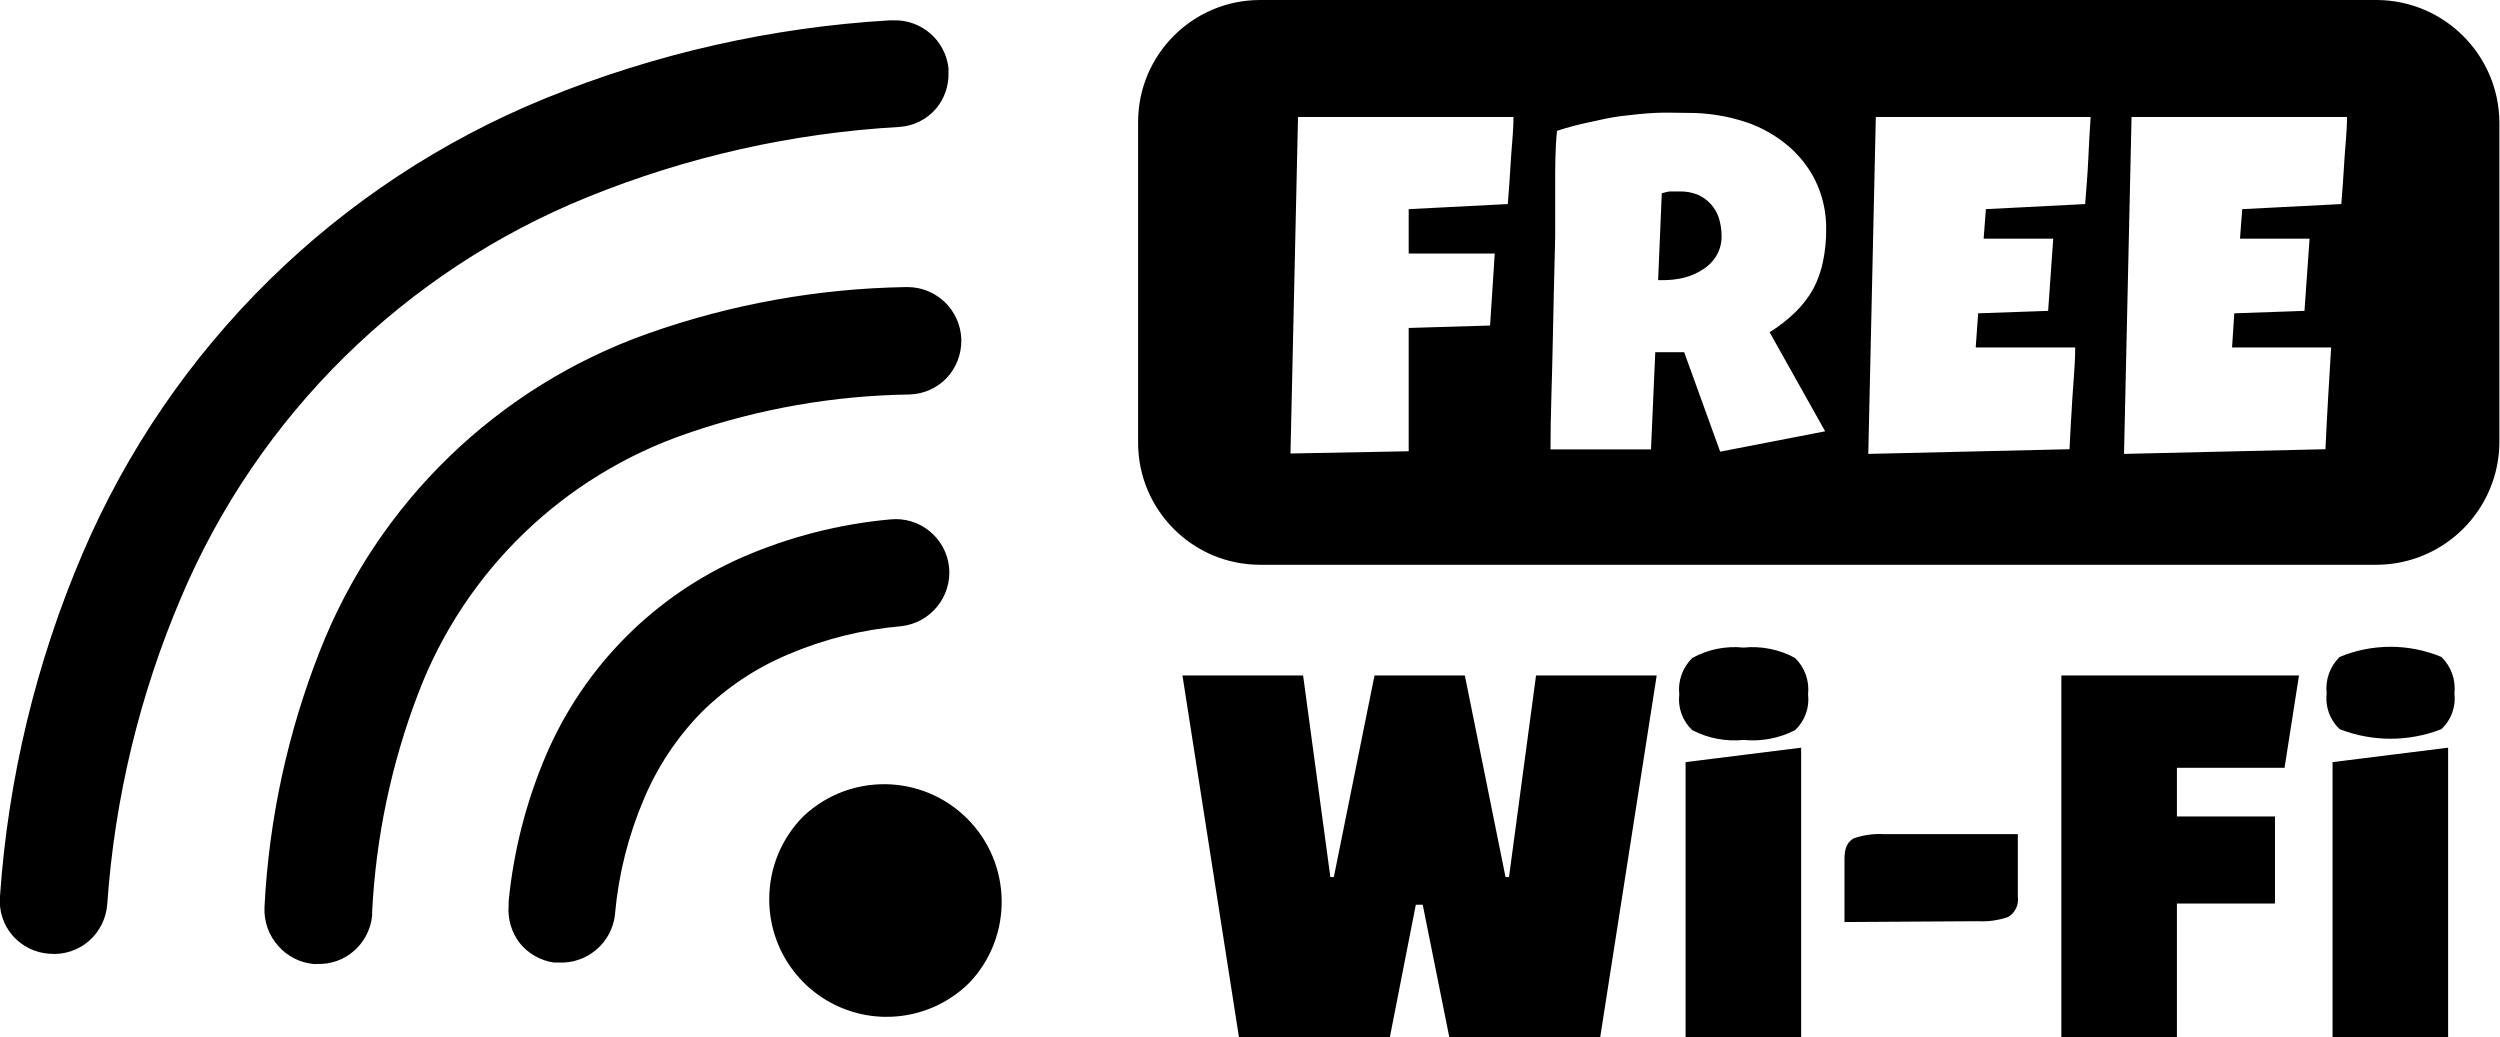
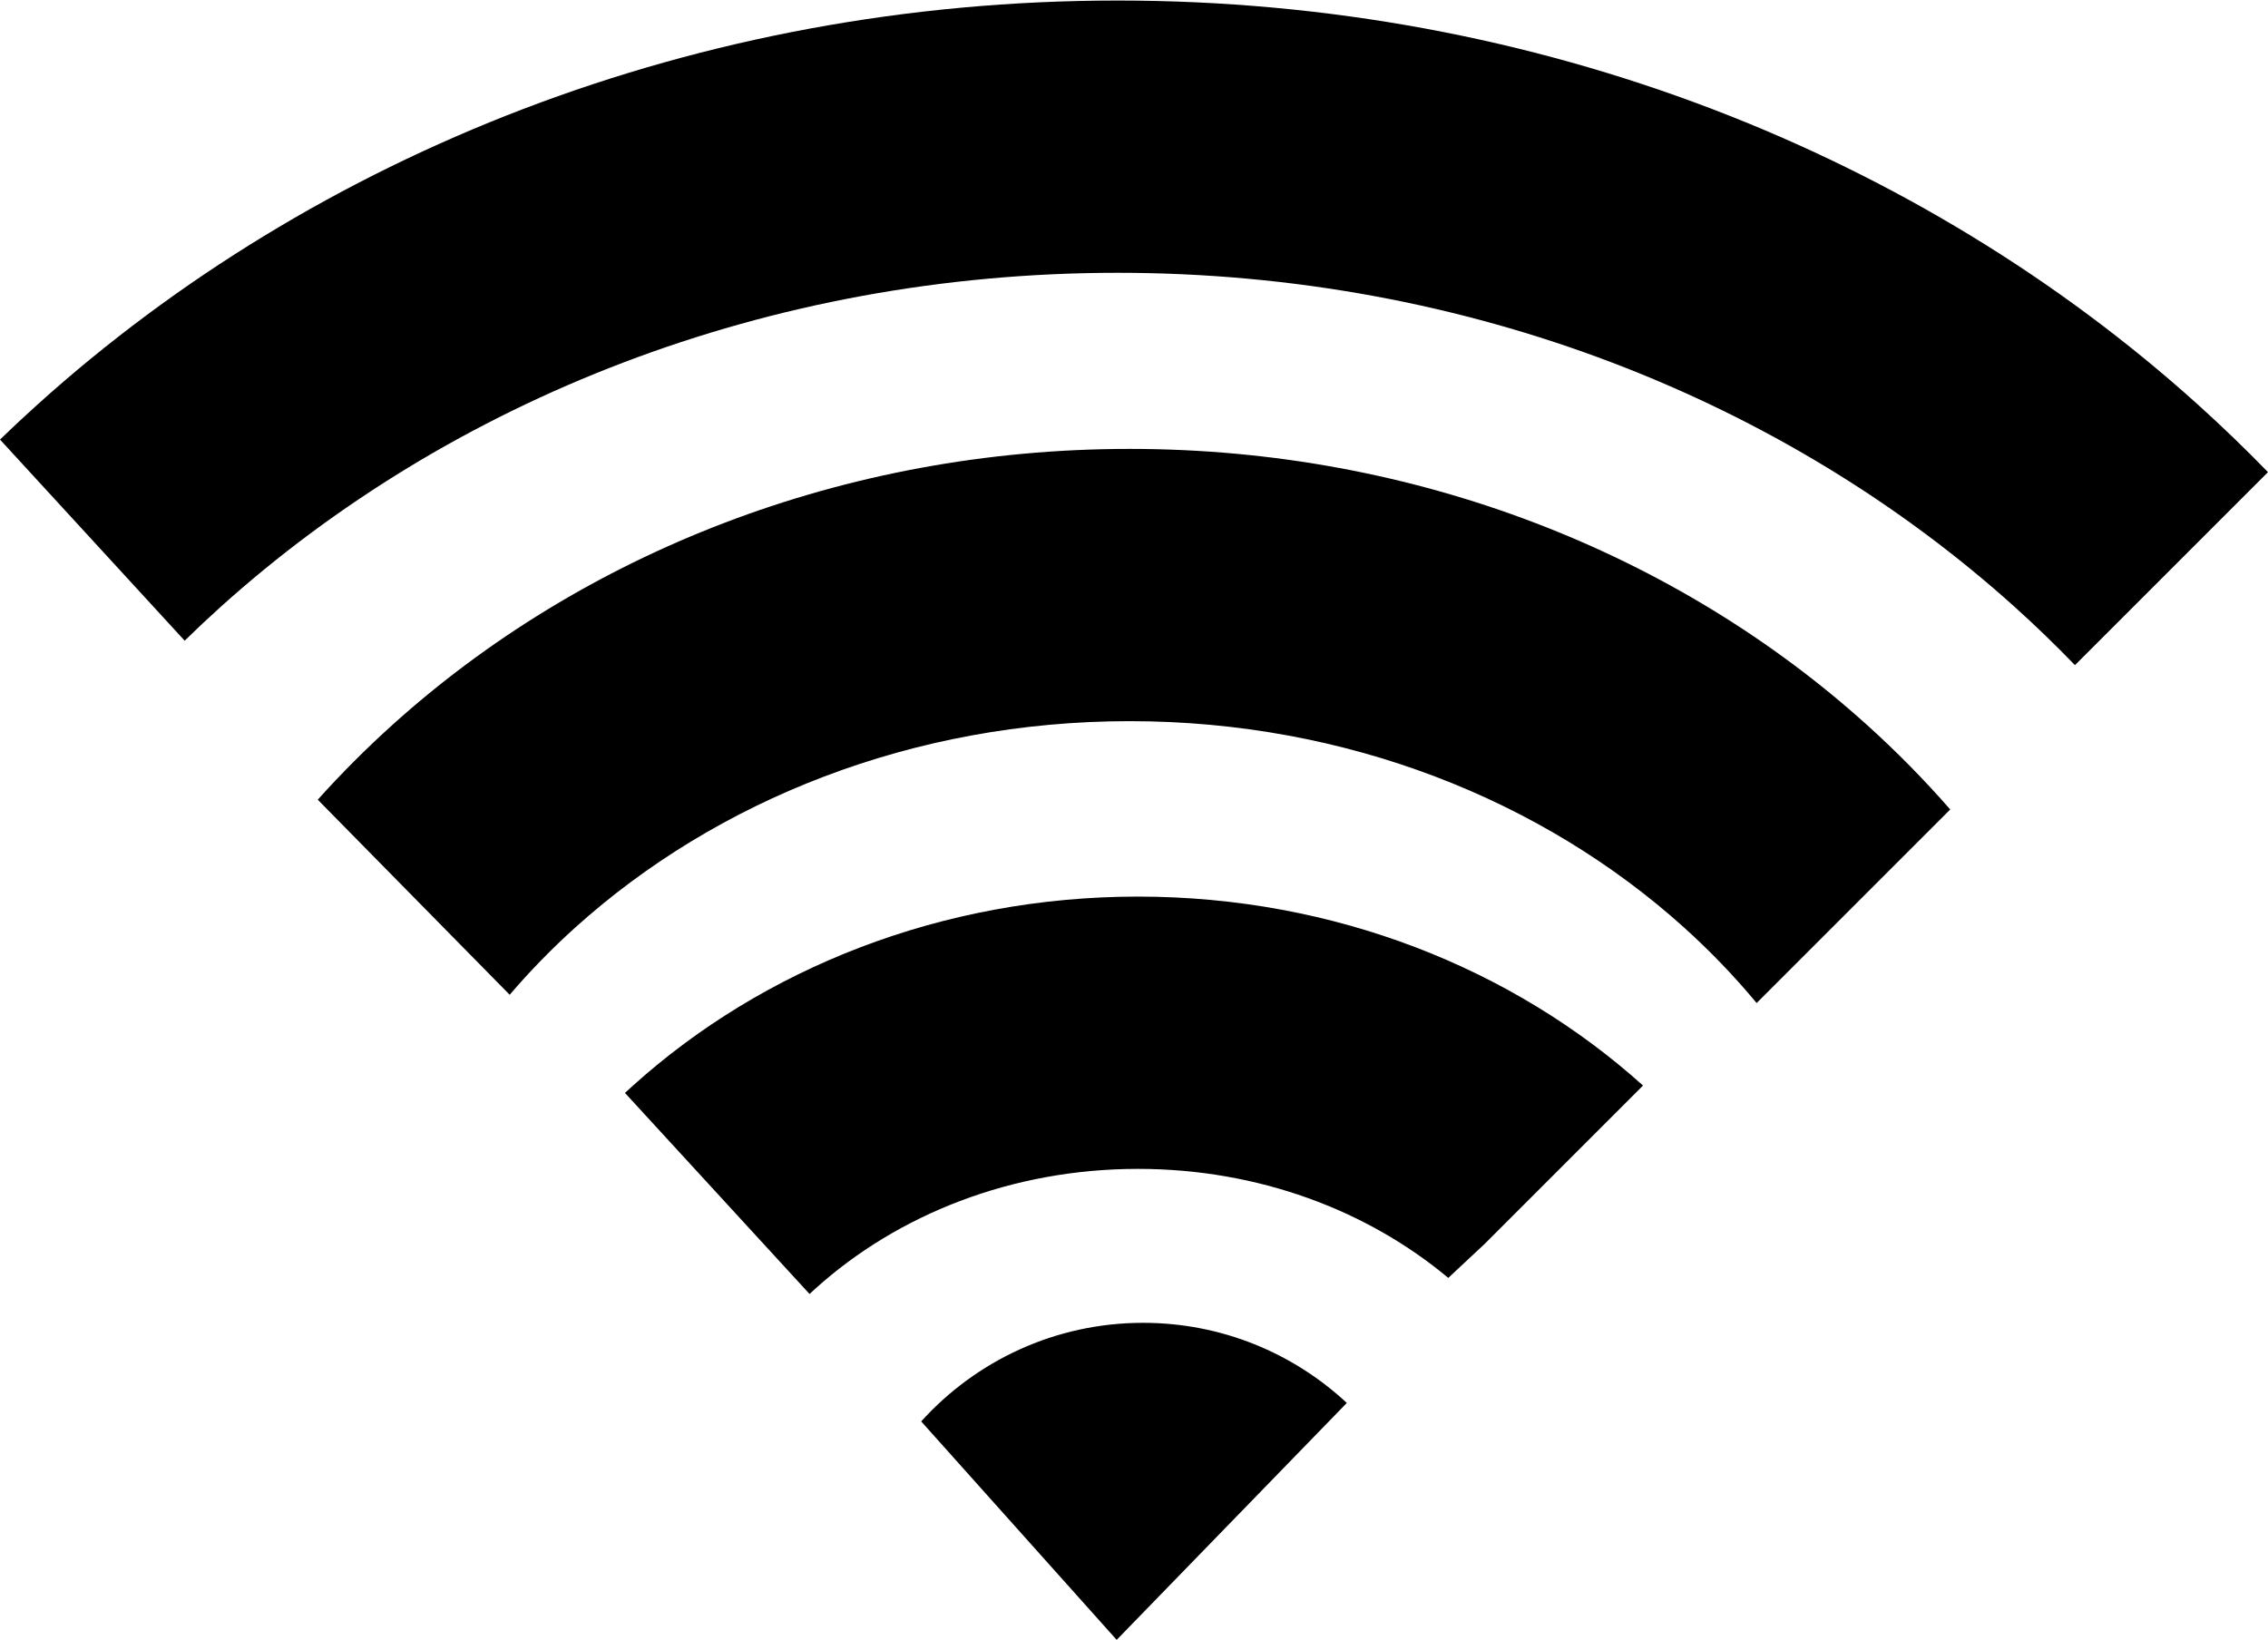
- <svg xmlns="http://www.w3.org/2000/svg" id="Layer_1" data-name="Layer 1" viewBox="0 0 122.88 50.95">
-   <defs>
-     <style>.cls-1{fill-rule:evenodd;}</style>
-   </defs>
-   <path class="cls-1" d="M61.94,0h54.91a6.06,6.06,0,0,1,6,6V21.76a6.06,6.06,0,0,1-6,6H61.94a6,6,0,0,1-6-6V6a6,6,0,0,1,6-6ZM89.76,11.25a7.41,7.41,0,0,1-.16,1.62,5,5,0,0,1-.48,1.34,5.07,5.07,0,0,1-.86,1.12,7.45,7.45,0,0,1-1.28,1l2.73,4.87-5.16,1-1.77-4.89-1.42,0-.21,4.78H76.21c0-1.75.08-3.49.11-5.21s.08-3.47.12-5.22c0-.88,0-1.75,0-2.61s0-1.74.09-2.62A14.38,14.38,0,0,1,78.16,6c.53-.12,1-.23,1.57-.3s1.06-.12,1.6-.15,1.09,0,1.66,0a8.89,8.89,0,0,1,2.53.36,6.28,6.28,0,0,1,2.16,1.09,5.39,5.39,0,0,1,1.51,1.8,5.32,5.32,0,0,1,.57,2.52ZM74.39,5.75c0,.73-.09,1.44-.13,2.14s-.09,1.42-.15,2.14l-4.87.25v2.18h4.23L73.24,16l-4,.12,0,6.06-5.81.11L63.8,5.75Zm28.37,0c-.05.73-.09,1.44-.12,2.14s-.1,1.42-.15,2.14l-4.88.25-.11,1.45h3.42l-.25,3.55-3.44.12-.12,1.68H102c0,.84-.09,1.67-.14,2.5s-.1,1.67-.14,2.5l-9.89.23.37-16.56Zm12.6,0c0,.73-.09,1.44-.13,2.14s-.09,1.42-.15,2.14l-4.87.25-.11,1.45h3.42l-.25,3.55-3.45.12-.11,1.68h4.87l-.15,2.5c-.05.83-.09,1.67-.13,2.5l-9.9.23.37-16.56ZM84.62,11.61a3,3,0,0,0-.13-.88,1.94,1.94,0,0,0-.4-.7,1.91,1.91,0,0,0-.64-.46,2.26,2.26,0,0,0-.9-.16l-.45,0c-.14,0-.28.06-.42.09l-.18,4.27h.27a4.34,4.34,0,0,0,1-.12,3.06,3.06,0,0,0,.92-.4,2,2,0,0,0,.67-.67,1.87,1.87,0,0,0,.26-1ZM5.27,44.46a2.65,2.65,0,0,1-.91,1.8,2.61,2.61,0,0,1-1.92.62h0A2.64,2.64,0,0,1,.63,46,2.6,2.6,0,0,1,0,44.05H0A52,52,0,0,1,4.07,27.18,42,42,0,0,1,26.79,4.84,53.19,53.19,0,0,1,43.73,1h.2a2.64,2.64,0,0,1,2.69,2.35,1.77,1.77,0,0,1,0,.23A2.62,2.62,0,0,1,46,5.35a2.59,2.59,0,0,1-1.81.89A48,48,0,0,0,28.9,9.68a36.64,36.64,0,0,0-20,19.69A46.72,46.72,0,0,0,5.27,44.46ZM39.5,40.11a5.78,5.78,0,0,1,8.17,8.17,5.77,5.77,0,0,1-9.86-4.08h0a5.76,5.76,0,0,1,1.69-4.09Zm-9.27,4.83a2.66,2.66,0,0,1-2.8,2.37l-.21,0a2.65,2.65,0,0,1-1.67-.95A2.68,2.68,0,0,1,25,44.51a1.36,1.36,0,0,1,0-.2,24.39,24.39,0,0,1,1.85-7.22,18.63,18.63,0,0,1,9.66-9.71,23.68,23.68,0,0,1,7.24-1.85,2.64,2.64,0,0,1,2.9,2.35h0a2.66,2.66,0,0,1-2.36,2.9h0a18.14,18.14,0,0,0-5.56,1.39A13.46,13.46,0,0,0,34.49,35a13.68,13.68,0,0,0-2.84,4.27,18.6,18.6,0,0,0-1.42,5.64Zm-11.94-.09a.91.91,0,0,1,0,.17,2.65,2.65,0,0,1-.87,1.7,2.6,2.6,0,0,1-1.85.66.55.55,0,0,1-.18,0,2.63,2.63,0,0,1-1.7-.87A2.67,2.67,0,0,1,13,44.59,39.84,39.84,0,0,1,15.72,32,27,27,0,0,1,31.83,16.4a40,40,0,0,1,12.7-2.29h.09a2.65,2.65,0,0,1,2.63,2.56v.09a2.66,2.66,0,0,1-.71,1.81,2.63,2.63,0,0,1-1.84.82A35,35,0,0,0,33.79,21.3,21.63,21.63,0,0,0,20.55,34.1a34.9,34.9,0,0,0-2.26,10.75ZM75.5,33.2h5.93L78.65,51H71.24l-1.31-6.53h-.34L68.31,51H60.9L58.12,33.2h5.93l1.34,9.91h.17l2-9.91H72l2,9.91h.17L75.5,33.2ZM82.85,51V37.46l5.68-.71V51Zm.33-15.11a2.07,2.07,0,0,1-.64-1.76,2.16,2.16,0,0,1,.64-1.79,4.3,4.3,0,0,1,2.52-.51,4.36,4.36,0,0,1,2.53.51,2.16,2.16,0,0,1,.64,1.79,2.07,2.07,0,0,1-.64,1.76,4.58,4.58,0,0,1-2.53.48,4.52,4.52,0,0,1-2.52-.48Zm7.48,9.43V42.2c0-.51.15-.84.47-1A3.89,3.89,0,0,1,92.62,41h6.56v3.07a1,1,0,0,1-.47,1,3.89,3.89,0,0,1-1.49.21Zm21.15-.91H107V51h-5.68V33.2H113l-.71,4.54H107v2.39h4.82v4.23ZM114.65,51V37.46l5.68-.71V51ZM115,35.84a2.07,2.07,0,0,1-.64-1.76,2.16,2.16,0,0,1,.64-1.79,6.51,6.51,0,0,1,5,0,2.16,2.16,0,0,1,.64,1.79,2.07,2.07,0,0,1-.64,1.76,6.88,6.88,0,0,1-5,0Z" />
+ <svg xmlns="http://www.w3.org/2000/svg" version="1.1" id="Layer_1" x="0px" y="0px" width="122.878px" height="88.858px" viewBox="0 0 122.878 88.858" enable-background="new 0 0 122.878 88.858" xml:space="preserve">
+   <g>
+     <path d="M17.215,43.332l10.399,10.57c1.096-1.28,2.282-2.497,3.551-3.642c7.666-6.908,18.284-11.183,30.038-11.183v0.029h0.001h0 v-0.029c11.754,0,22.373,4.275,30.039,11.184c1.416,1.276,2.73,2.644,3.93,4.09l10.489-10.489 c-1.408-1.612-2.919-3.146-4.525-4.594c-10.243-9.233-24.363-14.944-39.932-14.944v-0.029h0h-0.001v0.029 c-15.567,0-29.688,5.711-39.931,14.944C19.843,40.555,18.489,41.913,17.215,43.332L17.215,43.332z M61.656,48.555L61.656,48.555 l0.001,0.028c10.656,0.001,20.332,3.913,27.358,10.237l0.003,0.002l-8.575,8.575l-1.977,1.848 c-4.388-3.666-10.294-5.908-16.81-5.908v0.029h-0.001h-0.001v-0.029c-6.846,0-13.019,2.476-17.464,6.477 c-0.111,0.1-0.221,0.2-0.33,0.302L33.86,59.221c0.145-0.135,0.29-0.268,0.438-0.4C41.324,52.496,51,48.584,61.655,48.583 L61.656,48.555L61.656,48.555L61.656,48.555z M61.933,71.679c4.264,0,8.143,1.648,11.036,4.341L60.5,88.858L49.909,77.021 C52.875,73.74,57.163,71.679,61.933,71.679L61.933,71.679z M10.005,34.716c0.629-0.616,1.272-1.22,1.929-1.813 c12.421-11.195,29.61-18.121,48.619-18.121v0.029h0.001l0,0v-0.029c19.01,0,36.198,6.926,48.619,18.122 c1.122,1.011,2.204,2.058,3.246,3.137l10.458-10.458c-1.226-1.262-2.496-2.487-3.811-3.672 C104.068,8.392,83.378,0.029,60.555,0.029V0l0,0h-0.001v0.029c-22.823,0-43.513,8.363-58.512,21.882 C1.348,22.535,0.668,23.171,0,23.818L10.005,34.716L10.005,34.716z" />
+   </g>
</svg>
